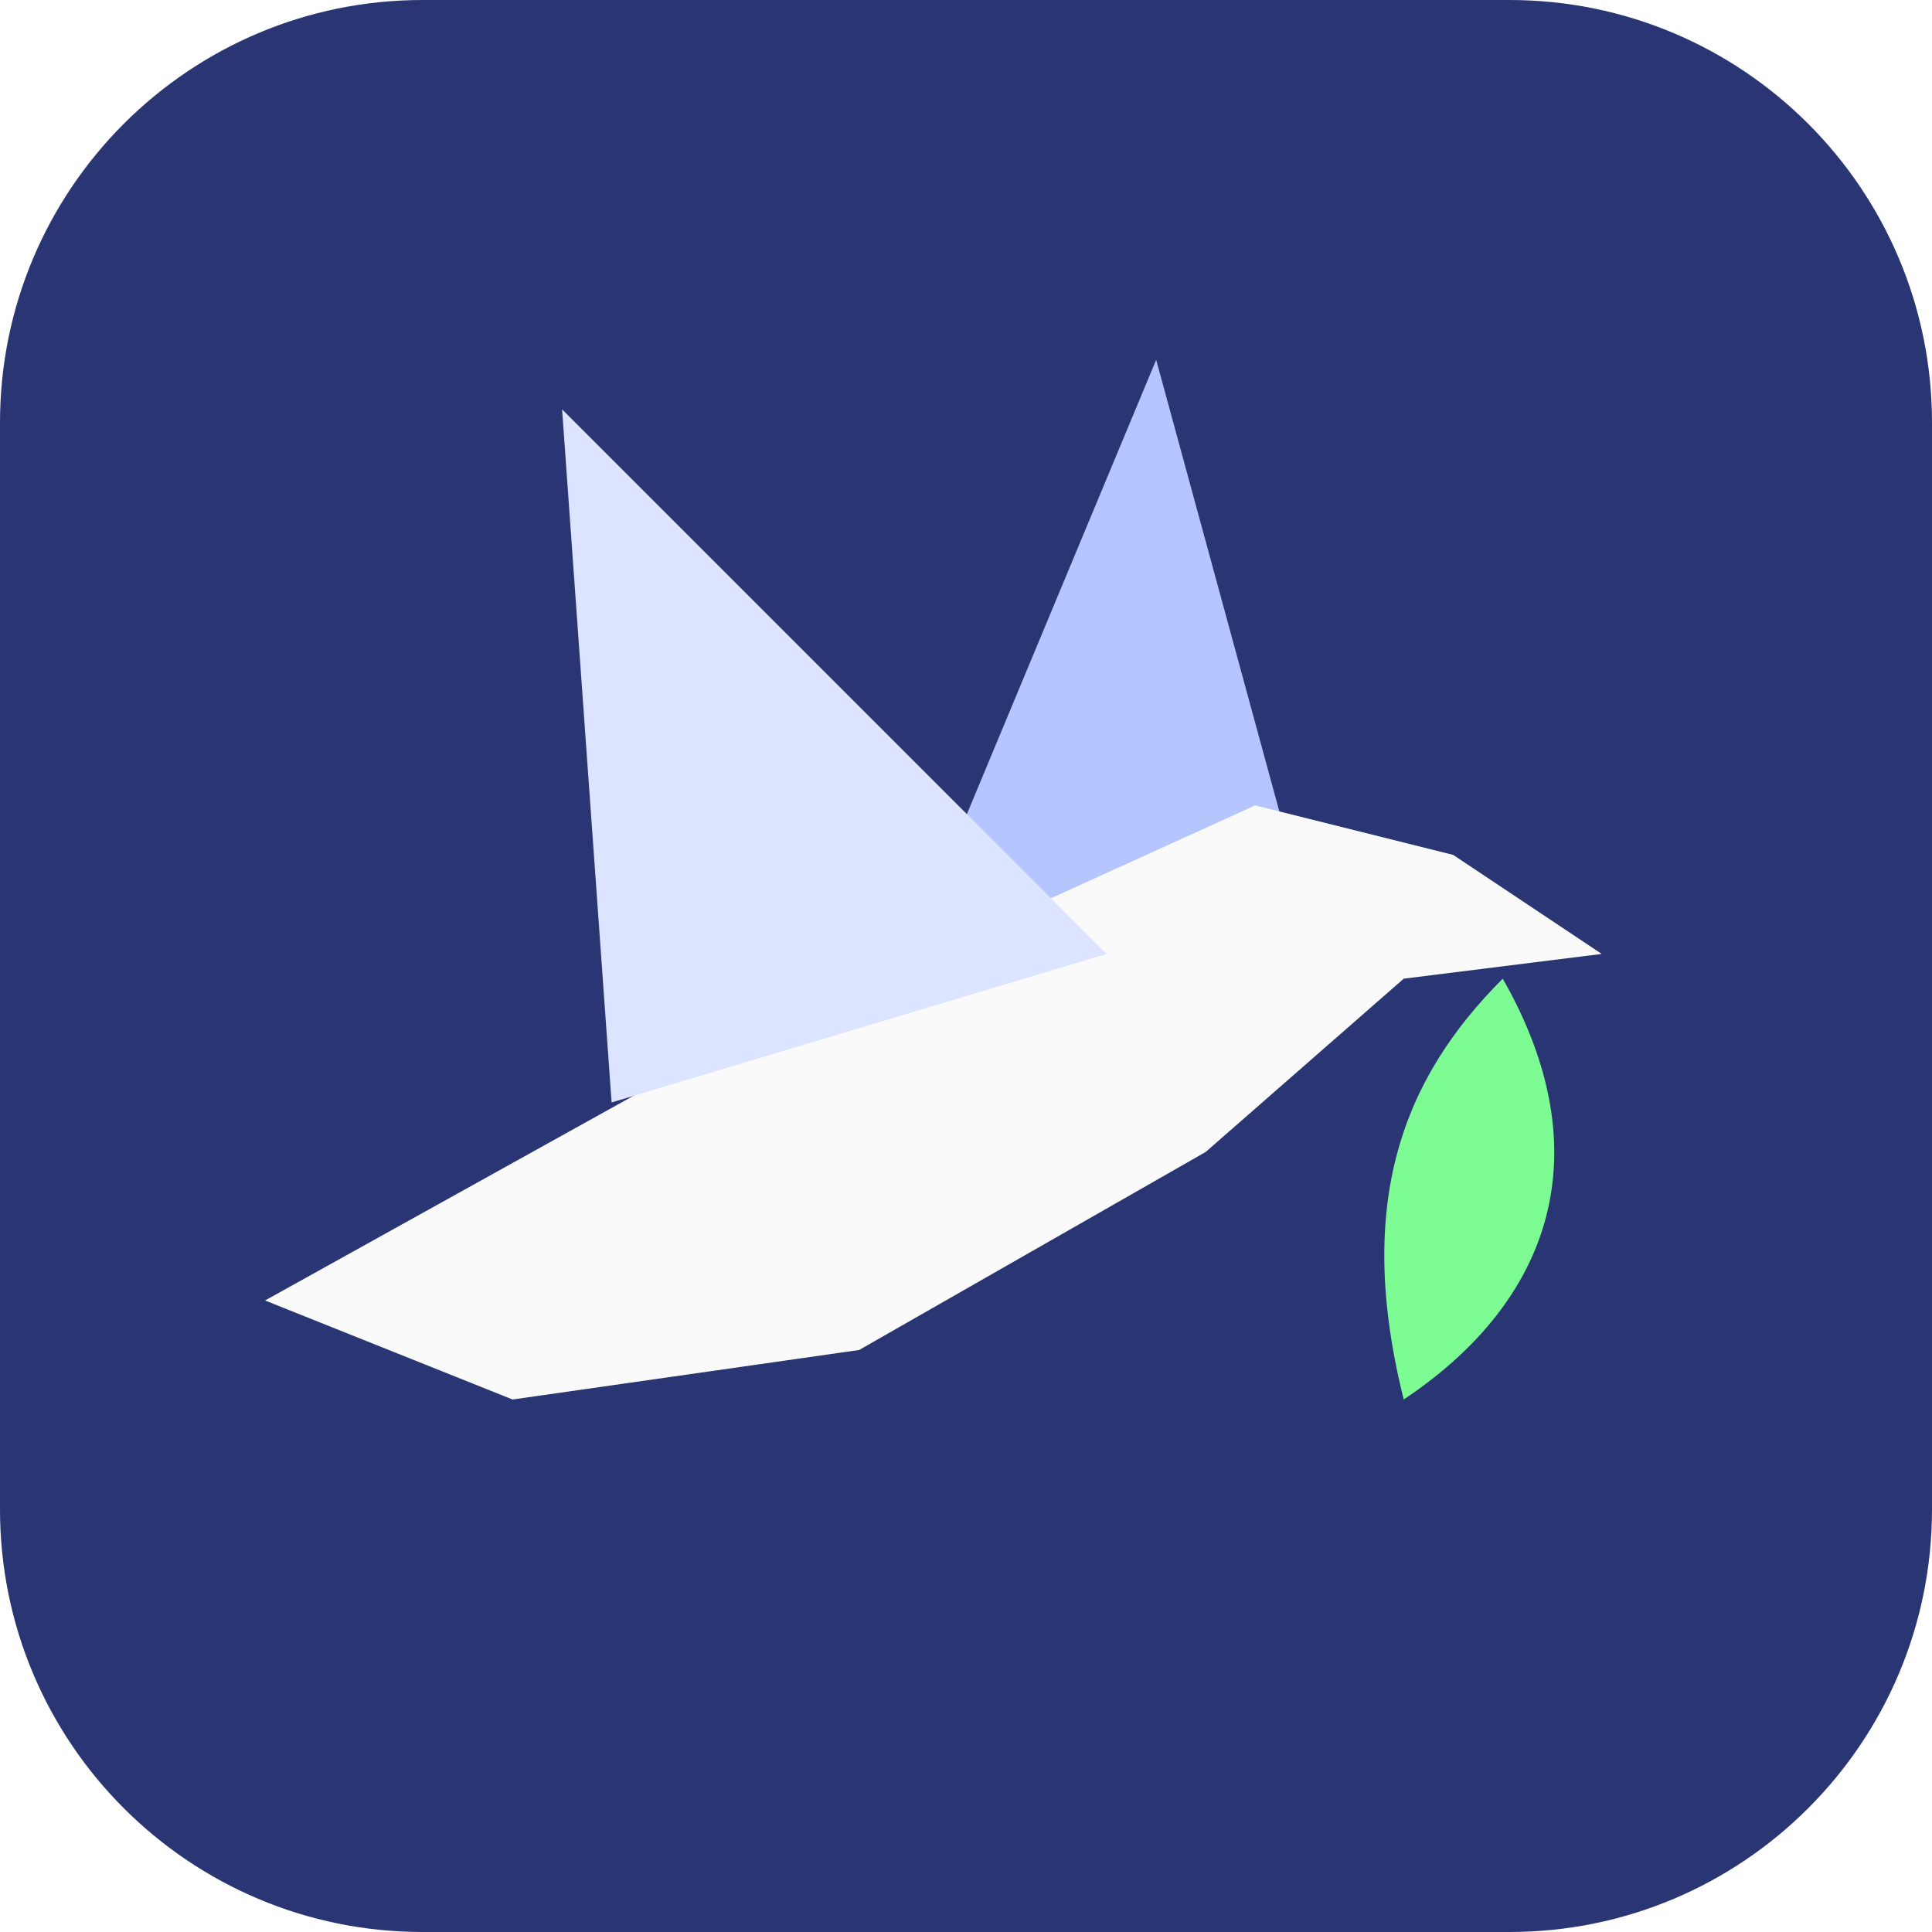
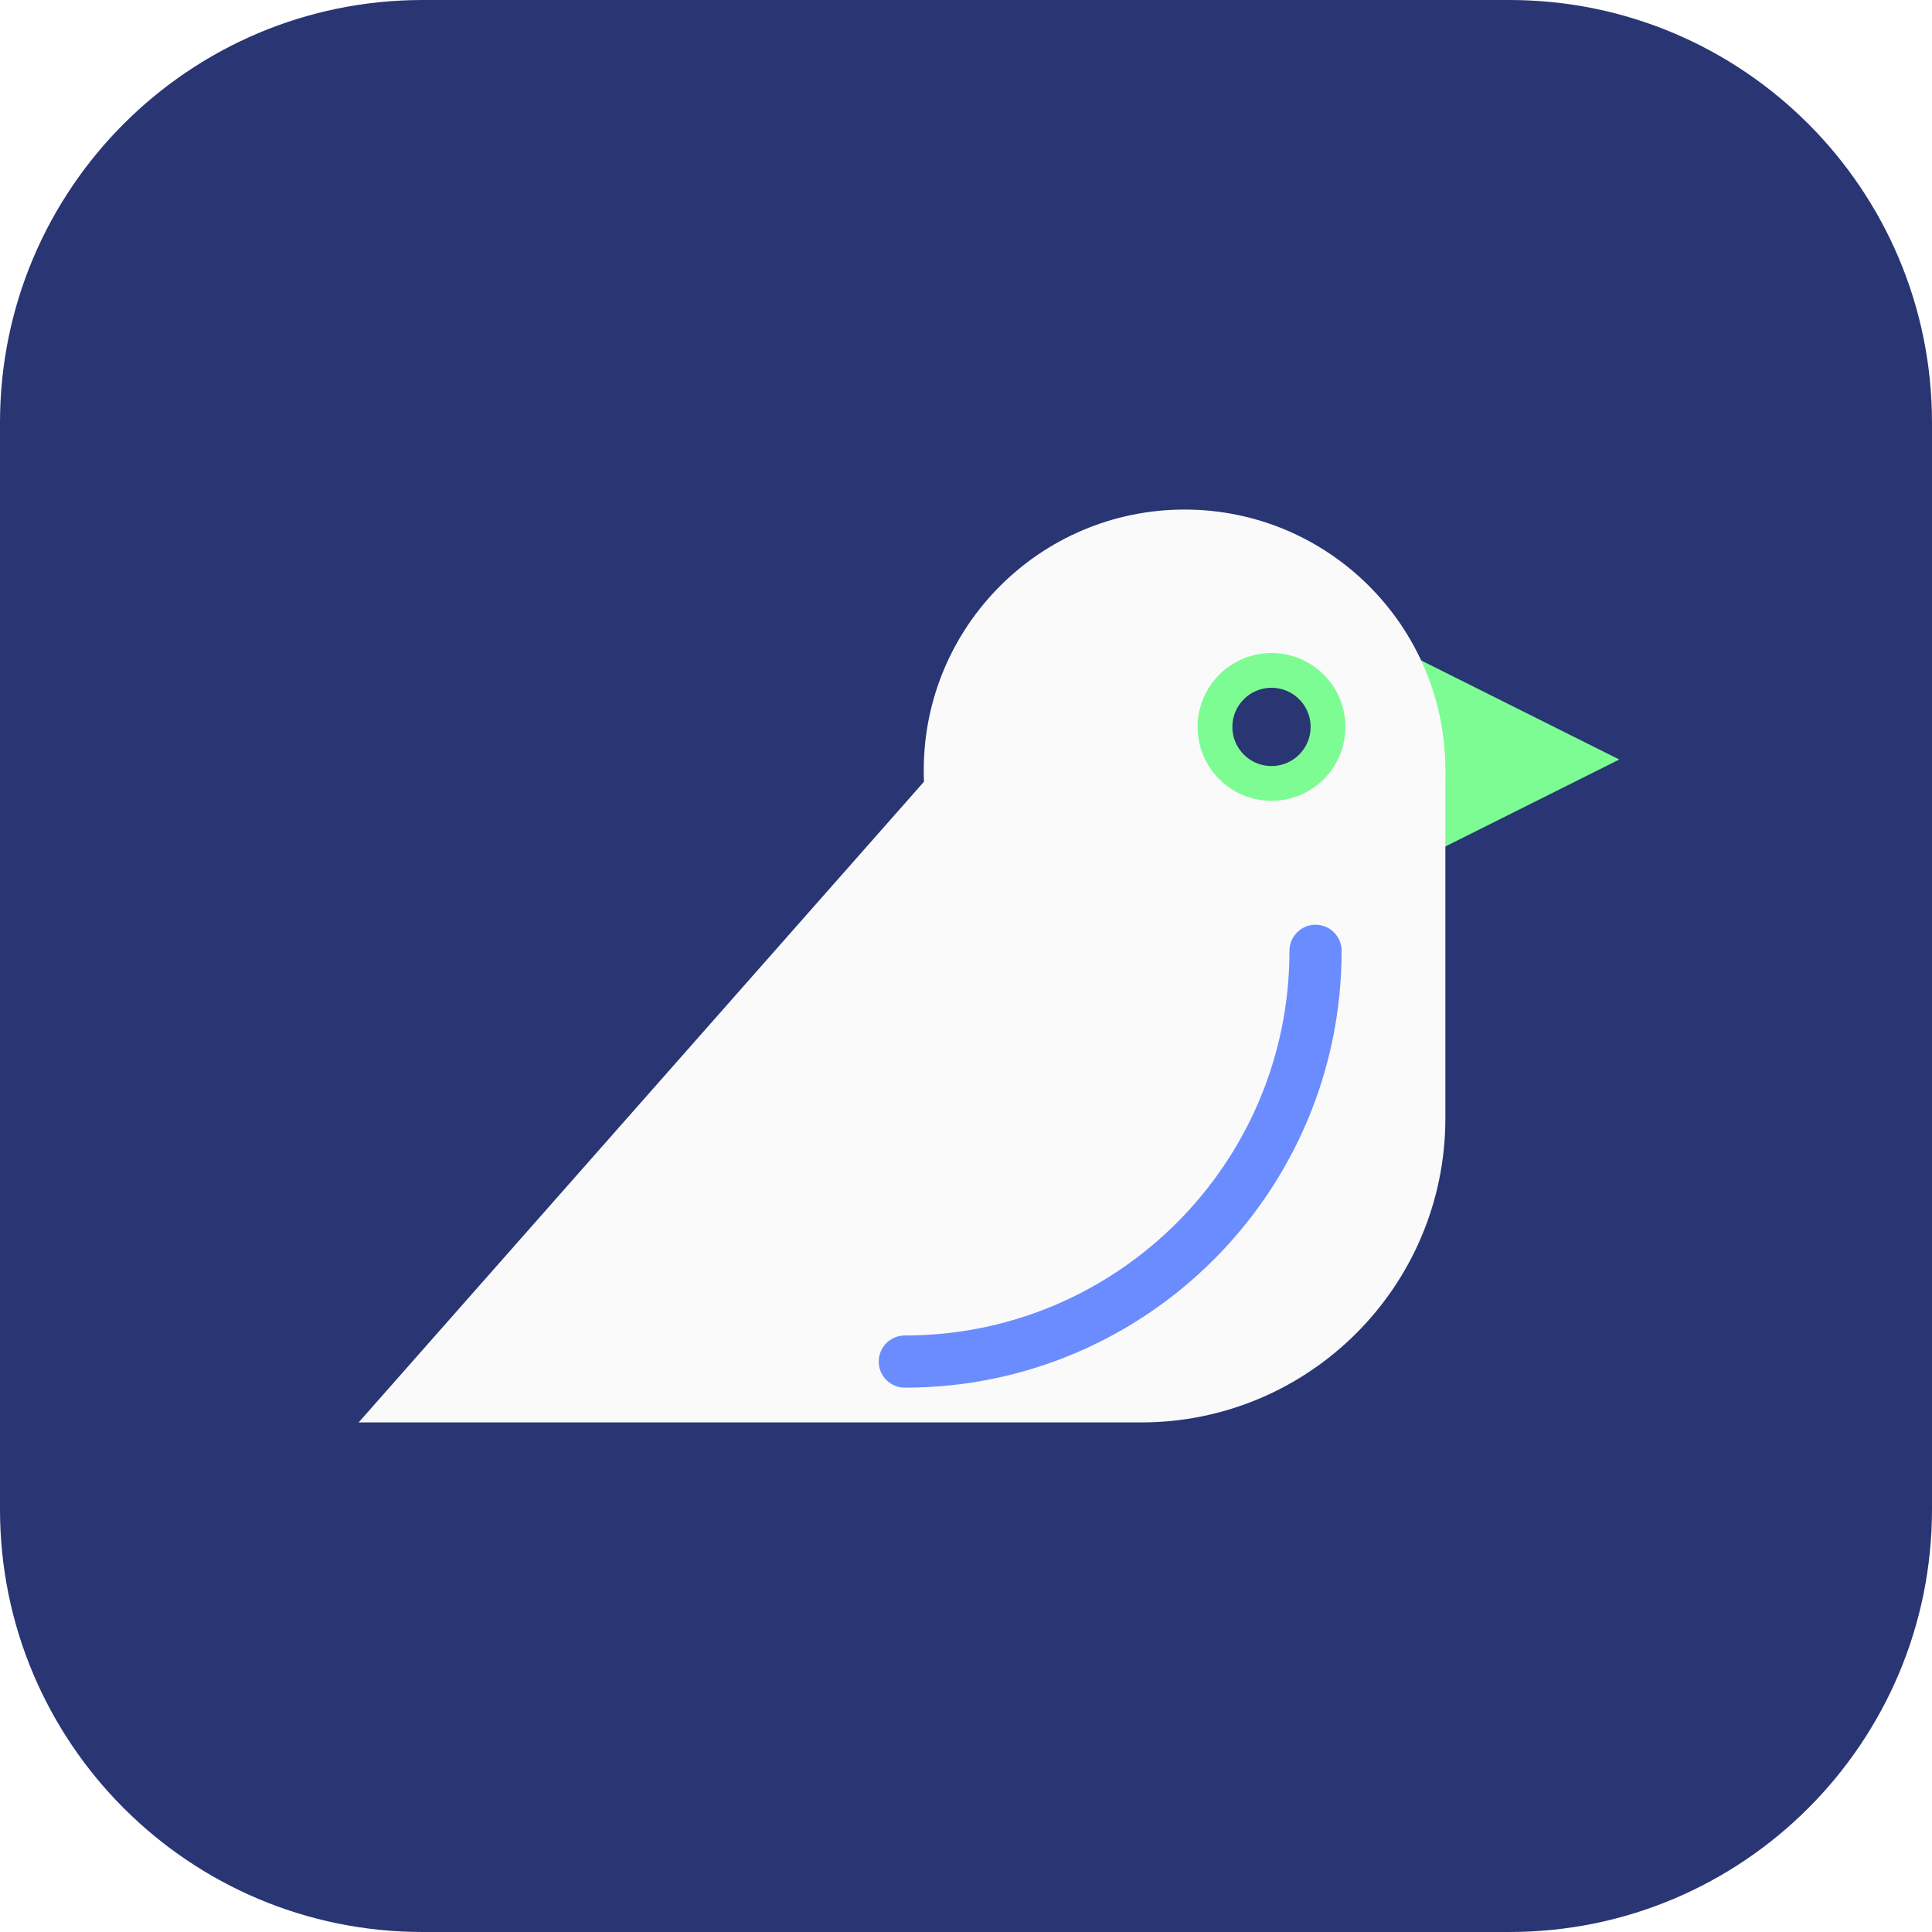
- <svg xmlns="http://www.w3.org/2000/svg" viewBox="0 0 64 64">
-   <rect width="64" height="64" rx="14" fill="#293673" />
-   <g transform="translate(5.5 7) scale(.82)">
-     <polygon fill="#B5C6FF" points="30,30 40,6 46,28" />
-     <polygon fill="#FAFAFA" points="4,44 22,34 44,24 52,26 58,30 50,31 42,38 28,46 14,48" />
-     <polygon fill="#DDE4FF" points="18,36 16,8 38,30" />
-     <path fill="#7DFC94" d="M54 31C58 38 56 44 50 48C48 40 50 35 54 31Z" />
+ <svg xmlns="http://www.w3.org/2000/svg" width="64" height="64" viewBox="0 0 64 64">
+   <g id="Layer_1" data-name="Layer 1">
+     <path d="M14 0 L50 0 C57.732 0 64 6.268 64 14 L64 50 C64 57.732 57.732 64 50 64 L14 64 C6.268 64 0 57.732 0 50 L0 14 C0 6.268 6.268 0 14 0 Z" fill="#293673" />
+     <path d="M46.512 21.596 L53.64 25.16 L46.512 28.724 Z" fill="#7dfc94" />
+     <path d="M47.88 25.52 C47.88 30.292 44.012 34.16 39.24 34.16 C34.468 34.16 30.6 30.292 30.6 25.52 C30.6 20.748 34.468 16.88 39.24 16.88 C44.012 16.88 47.88 20.748 47.88 25.52 Z" fill="#fafafa" />
+     <path d="M11.88 47.12 L33.48 22.64 L47.88 25.52 L47.88 37.04 C47.88 42.607 43.367 47.12 37.8 47.12 Z" fill="#fafafa" />
+     <path d="M43.992 24.08 C43.992 25.114 43.154 25.952 42.12 25.952 C41.086 25.952 40.248 25.114 40.248 24.08 C40.248 23.046 41.086 22.208 42.12 22.208 C43.154 22.208 43.992 23.046 43.992 24.08 Z" fill="#293673" stroke="#7dfc94" stroke-width="1.152" />
+     <path d="M42.715 31.497 C42.715 31.02 43.102 30.633 43.579 30.633 C44.057 30.633 44.443 31.02 44.443 31.497 C44.443 39.489 37.965 45.968 29.973 45.968 C29.495 45.968 29.109 45.581 29.109 45.104 C29.109 44.627 29.495 44.24 29.973 44.24 C37.01 44.24 42.715 38.535 42.715 31.497 Z" fill="#6b8cff" />
  </g>
</svg>
